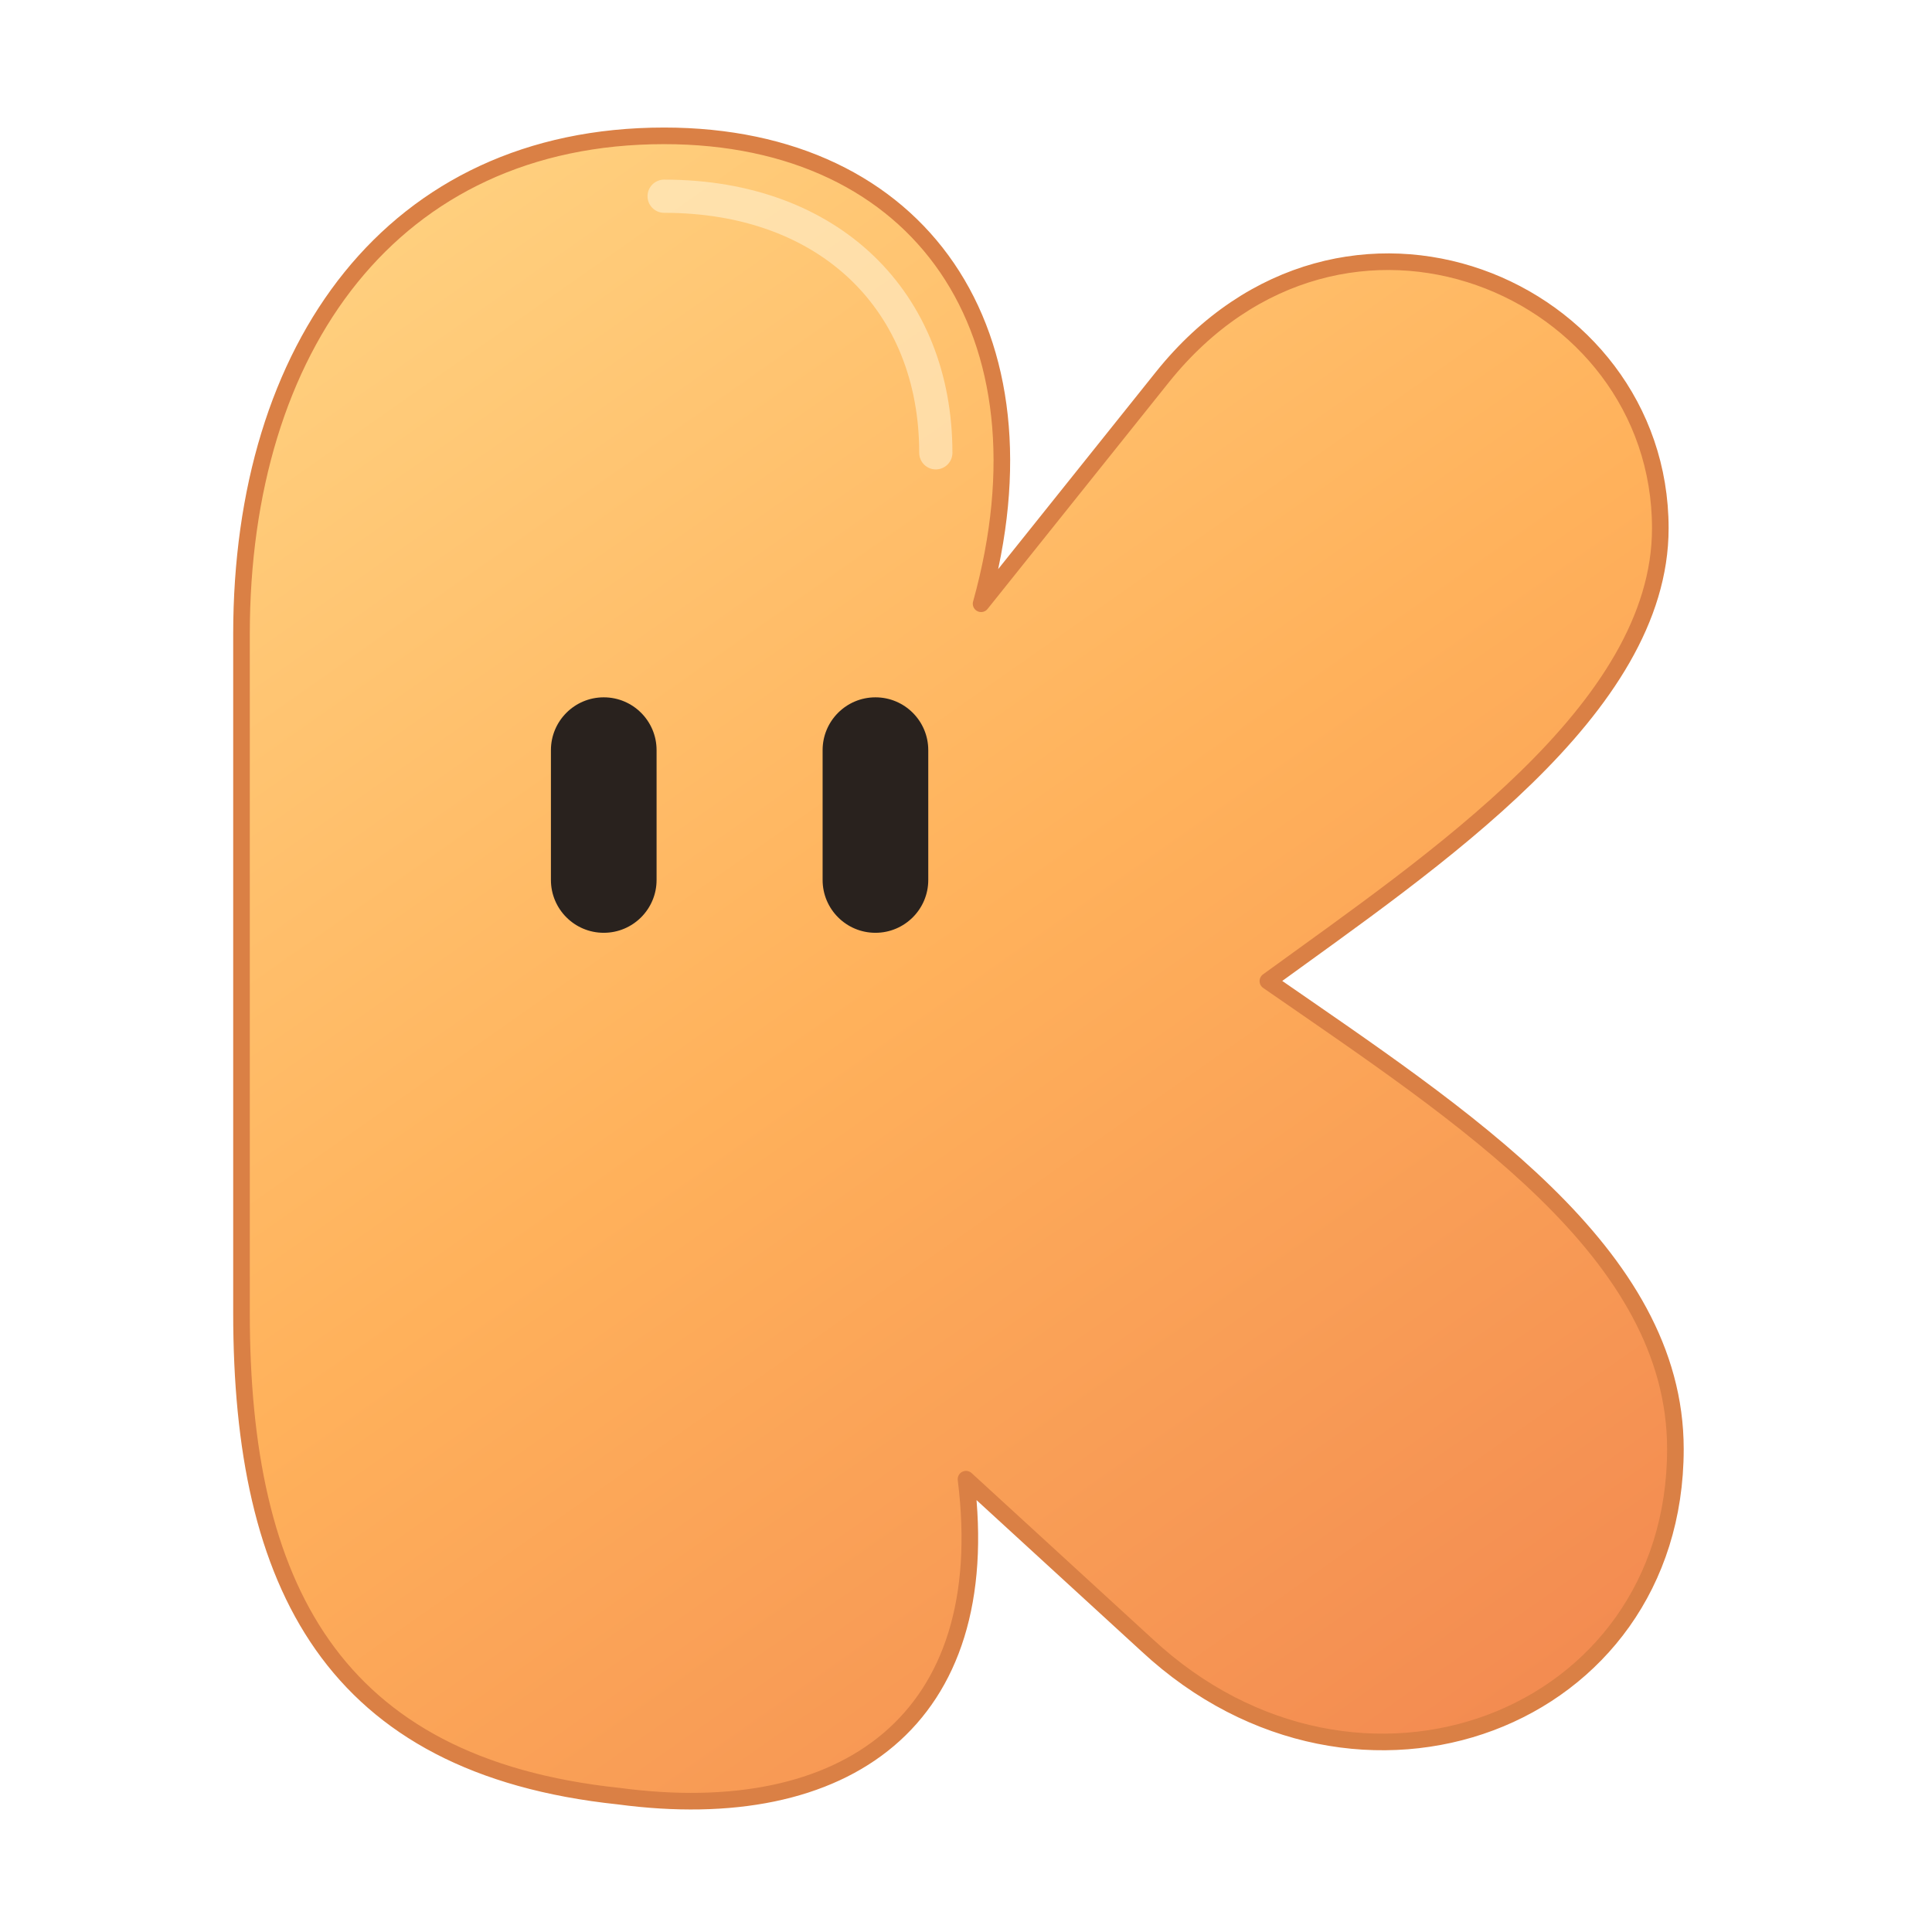
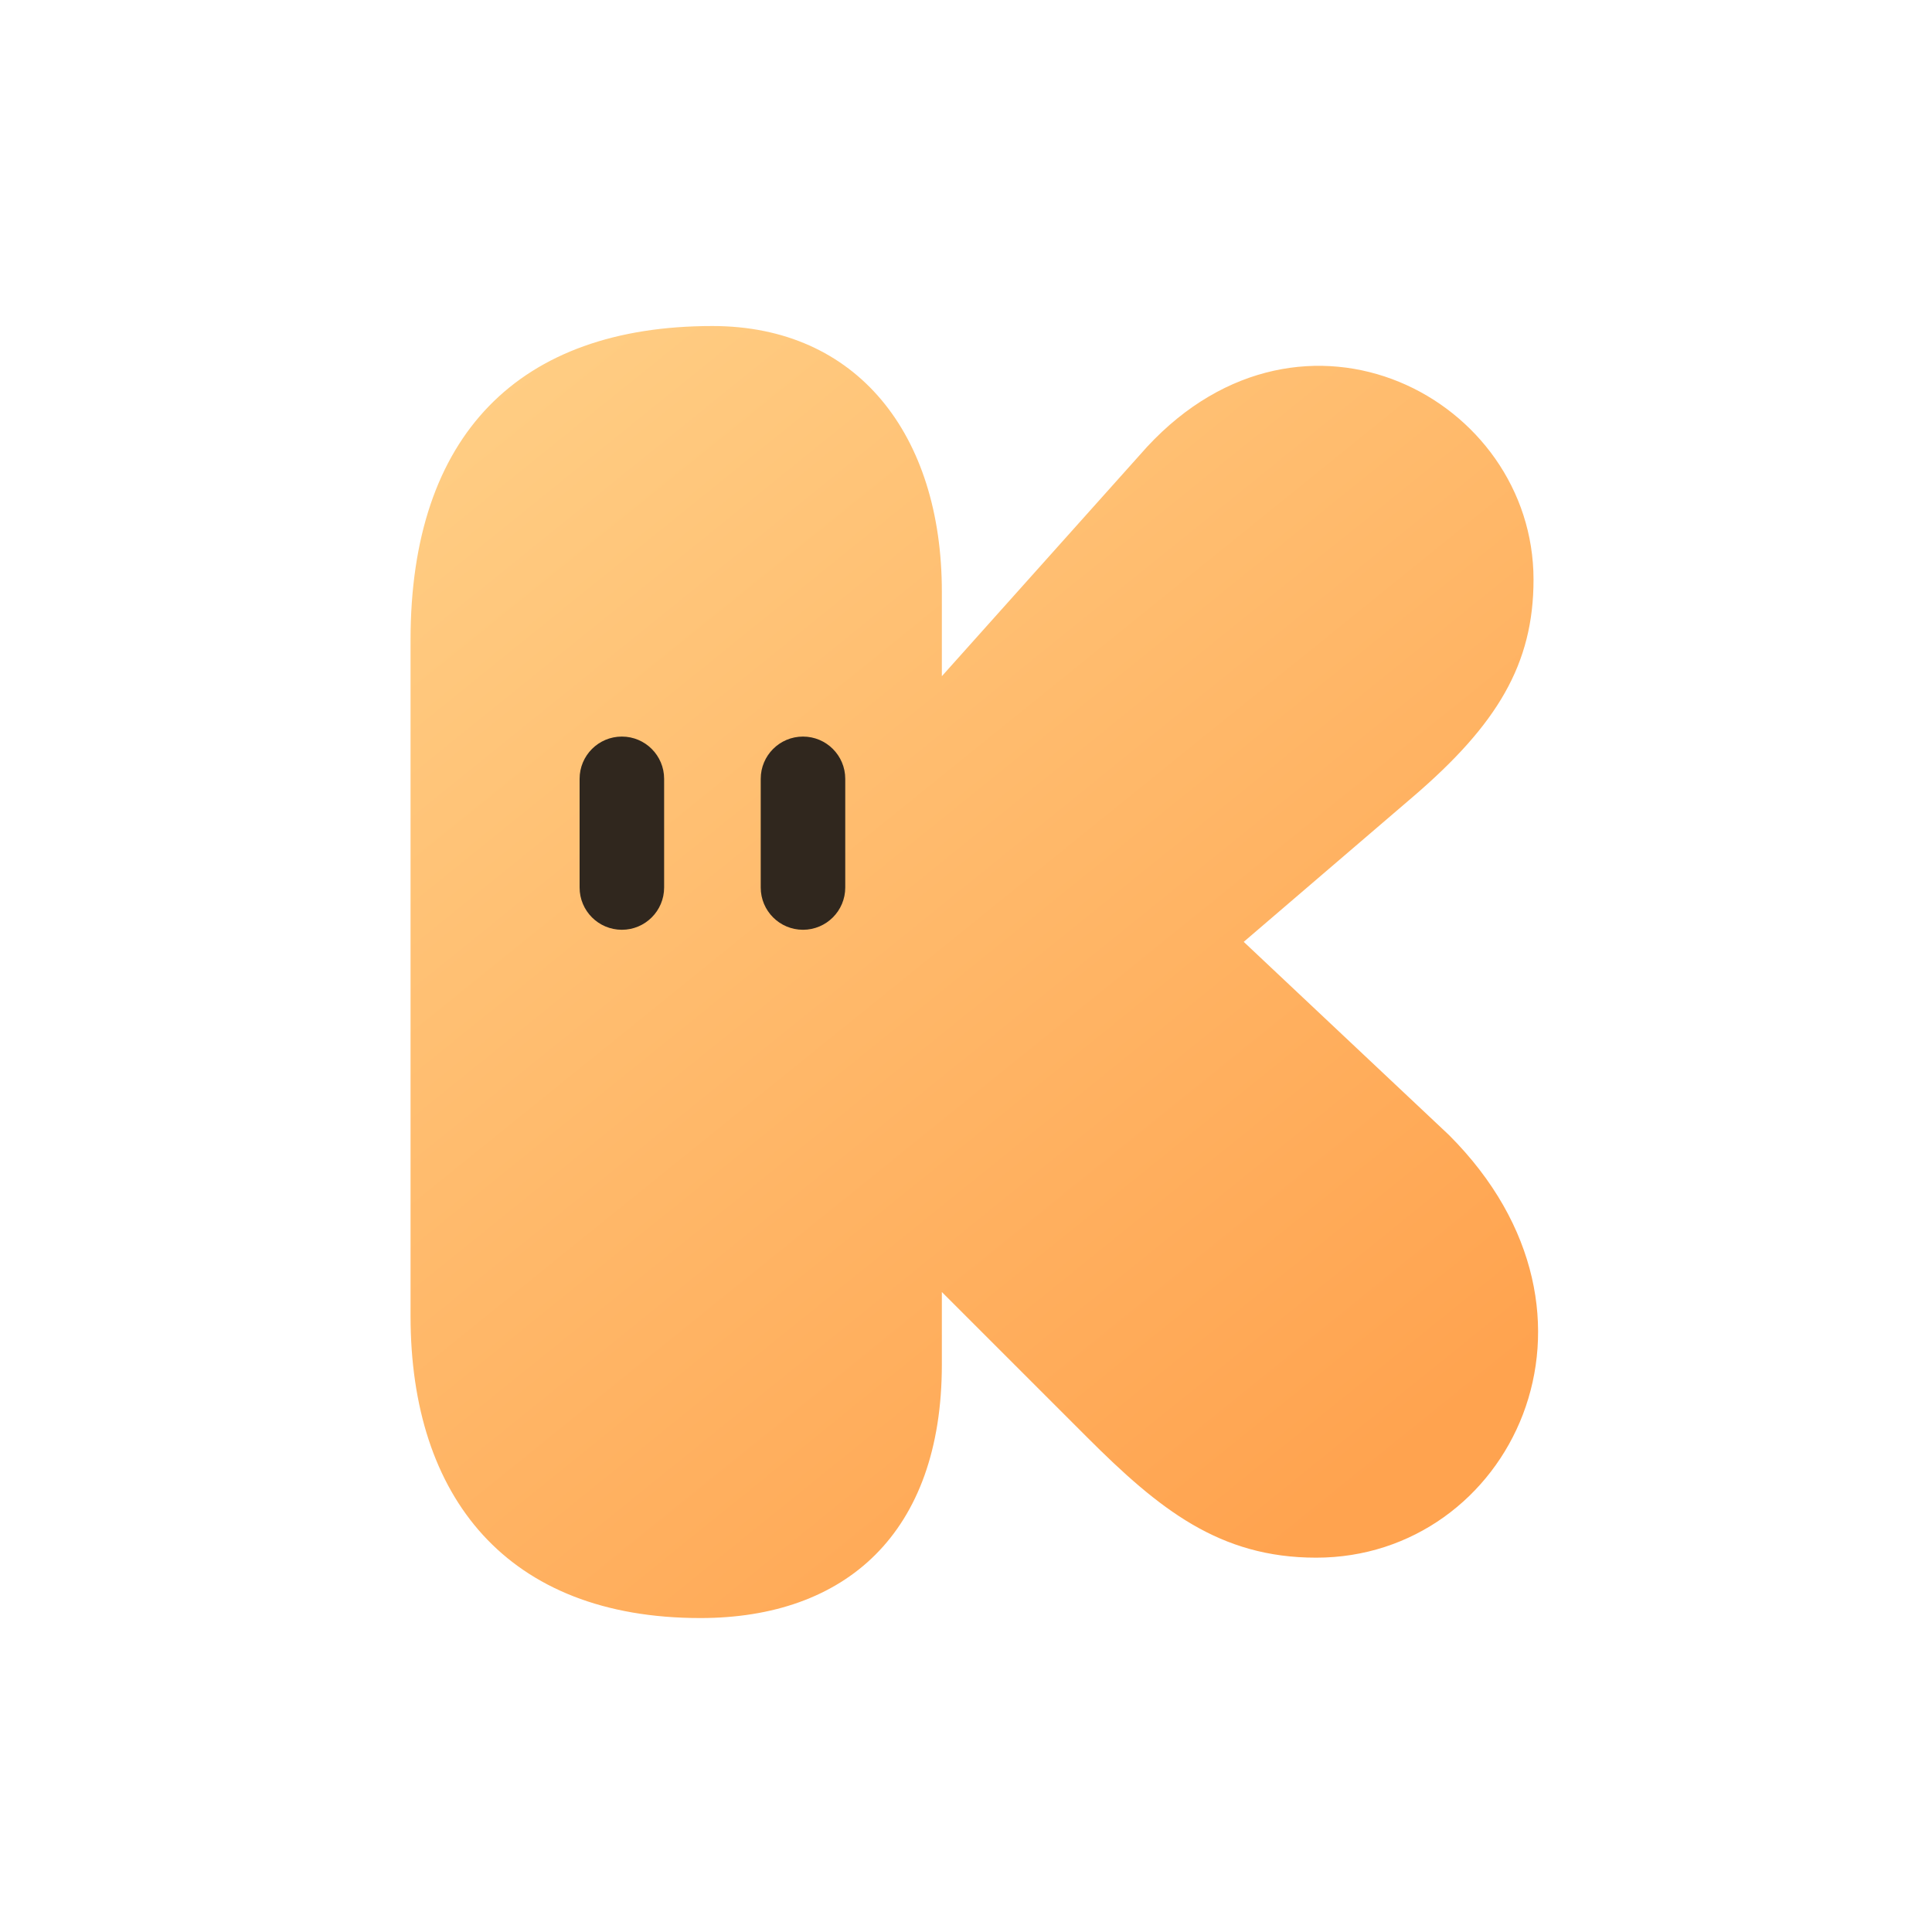
- <svg xmlns="http://www.w3.org/2000/svg" width="512" height="512" viewBox="0 0 128 128">
+ <svg xmlns="http://www.w3.org/2000/svg" width="1024" height="1024" viewBox="0 0 160 160">
  <defs>
-     <linearGradient id="apricot" x1="25" y1="12" x2="98" y2="116" gradientUnits="userSpaceOnUse">
-       <stop stop-color="#ffd180" />
-       <stop offset=".5" stop-color="#ffb15b" />
-       <stop offset="1" stop-color="#f38b51" />
+     <linearGradient id="g" x2=".7" y2="1">
+       <stop stop-color="#ffd087" />
+       <stop offset="1" stop-color="#ffa34f" />
    </linearGradient>
  </defs>
-   <path d="M44 9C61 9 70 22 65 40L77 25C89 10 110 19 110 35C110 47 95 57 84 65C97 74 111 83 111 96C111 114 90 122 76 109L64 98C66 114 56 121 41 119C22 117 16 105 16 87V42C16 23 26 9 44 9Z" fill="url(#apricot)" stroke="#da8045" stroke-width="1.1" stroke-linejoin="round" />
-   <path d="M44 13C55 13 62 20 62 30" fill="none" stroke="#fff4d7" stroke-opacity=".55" stroke-width="2.2" stroke-linecap="round" />
-   <g fill="#29221e">
-     <rect x="36.5" y="46.2" width="7" height="15.6" rx="3.5" />
-     <rect x="54.5" y="46.2" width="7" height="15.6" rx="3.5" />
+   <g transform="translate(16 13) scale(1)">
+     <path d="M43 14C55 14 62 23 62 36V43L79 24C92 10 111 20 111 35C111 42 108 47 101 53L87 65L104 81C119 96 109 116 93 116C85 116 80 112 74 106L62 94V100C62 114 54 121 42 121C26 121 18 111 18 96V40C18 23 27 14 43 14Z" fill="url(#g)" />
+     <g fill="#30271e">
+       <rect x="32" y="48" width="7" height="16" rx="3.5" />
+       <rect x="47" y="48" width="7" height="16" rx="3.5" />
+     </g>
  </g>
</svg>
